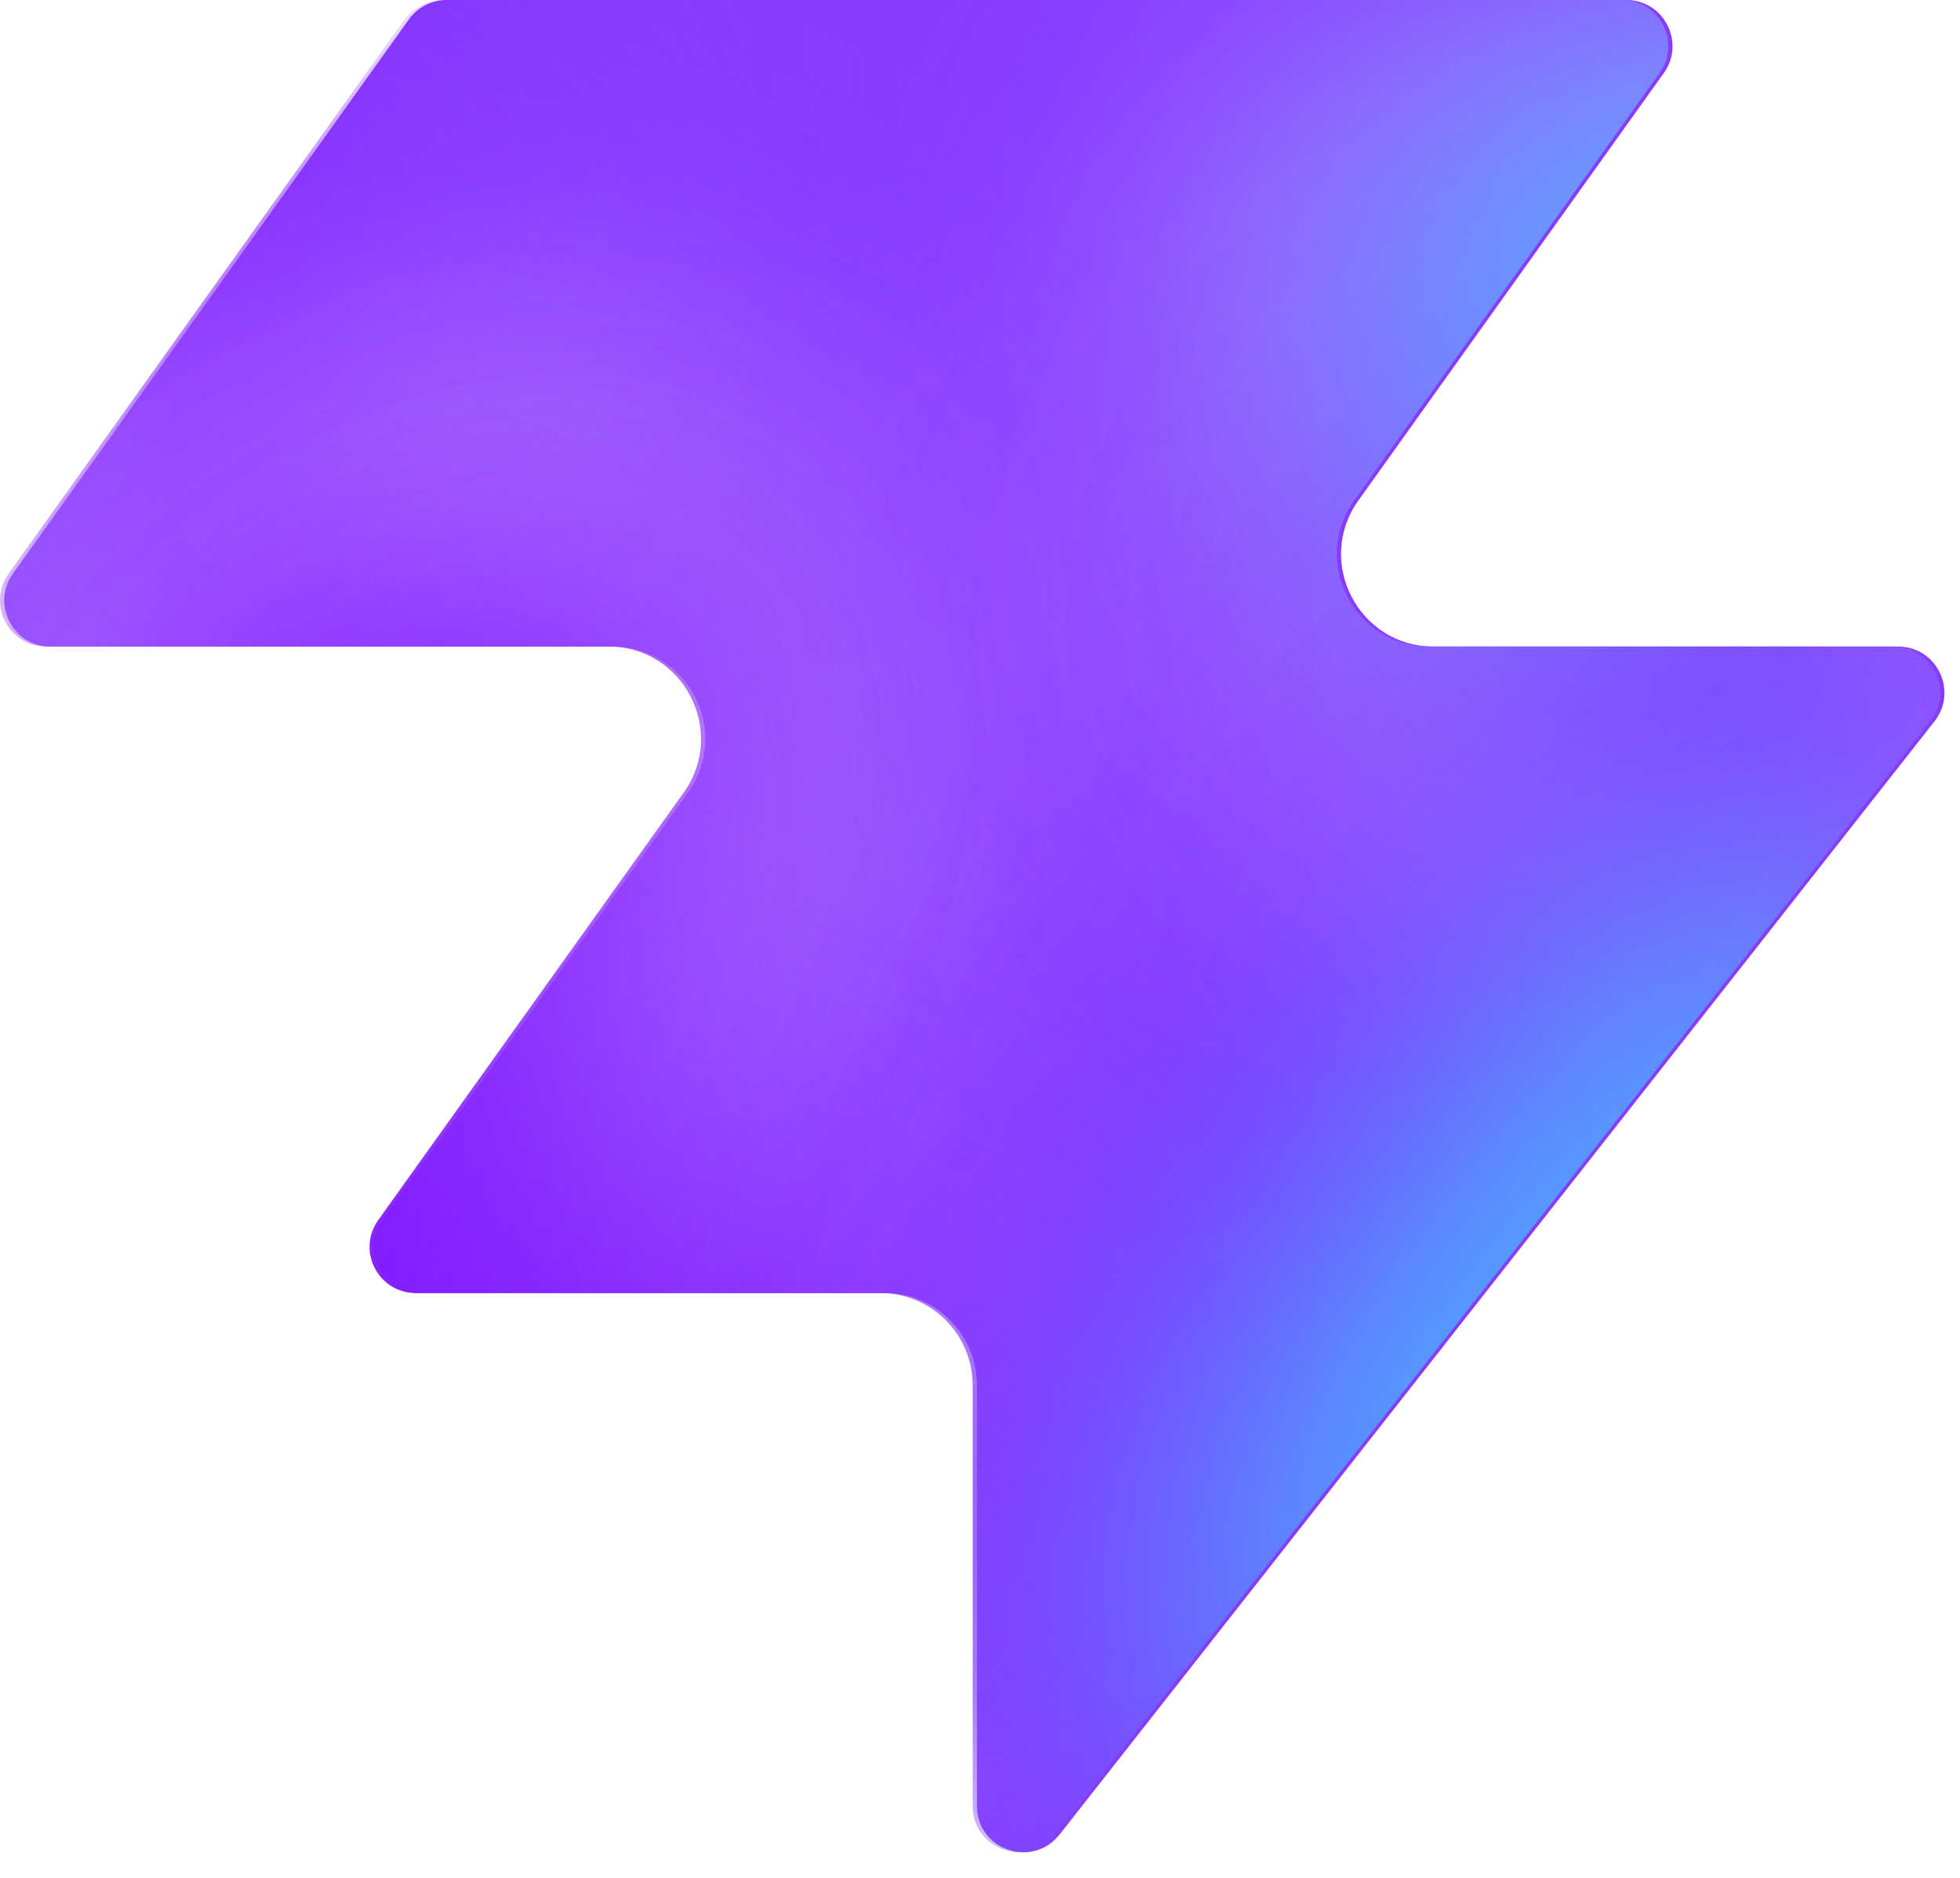
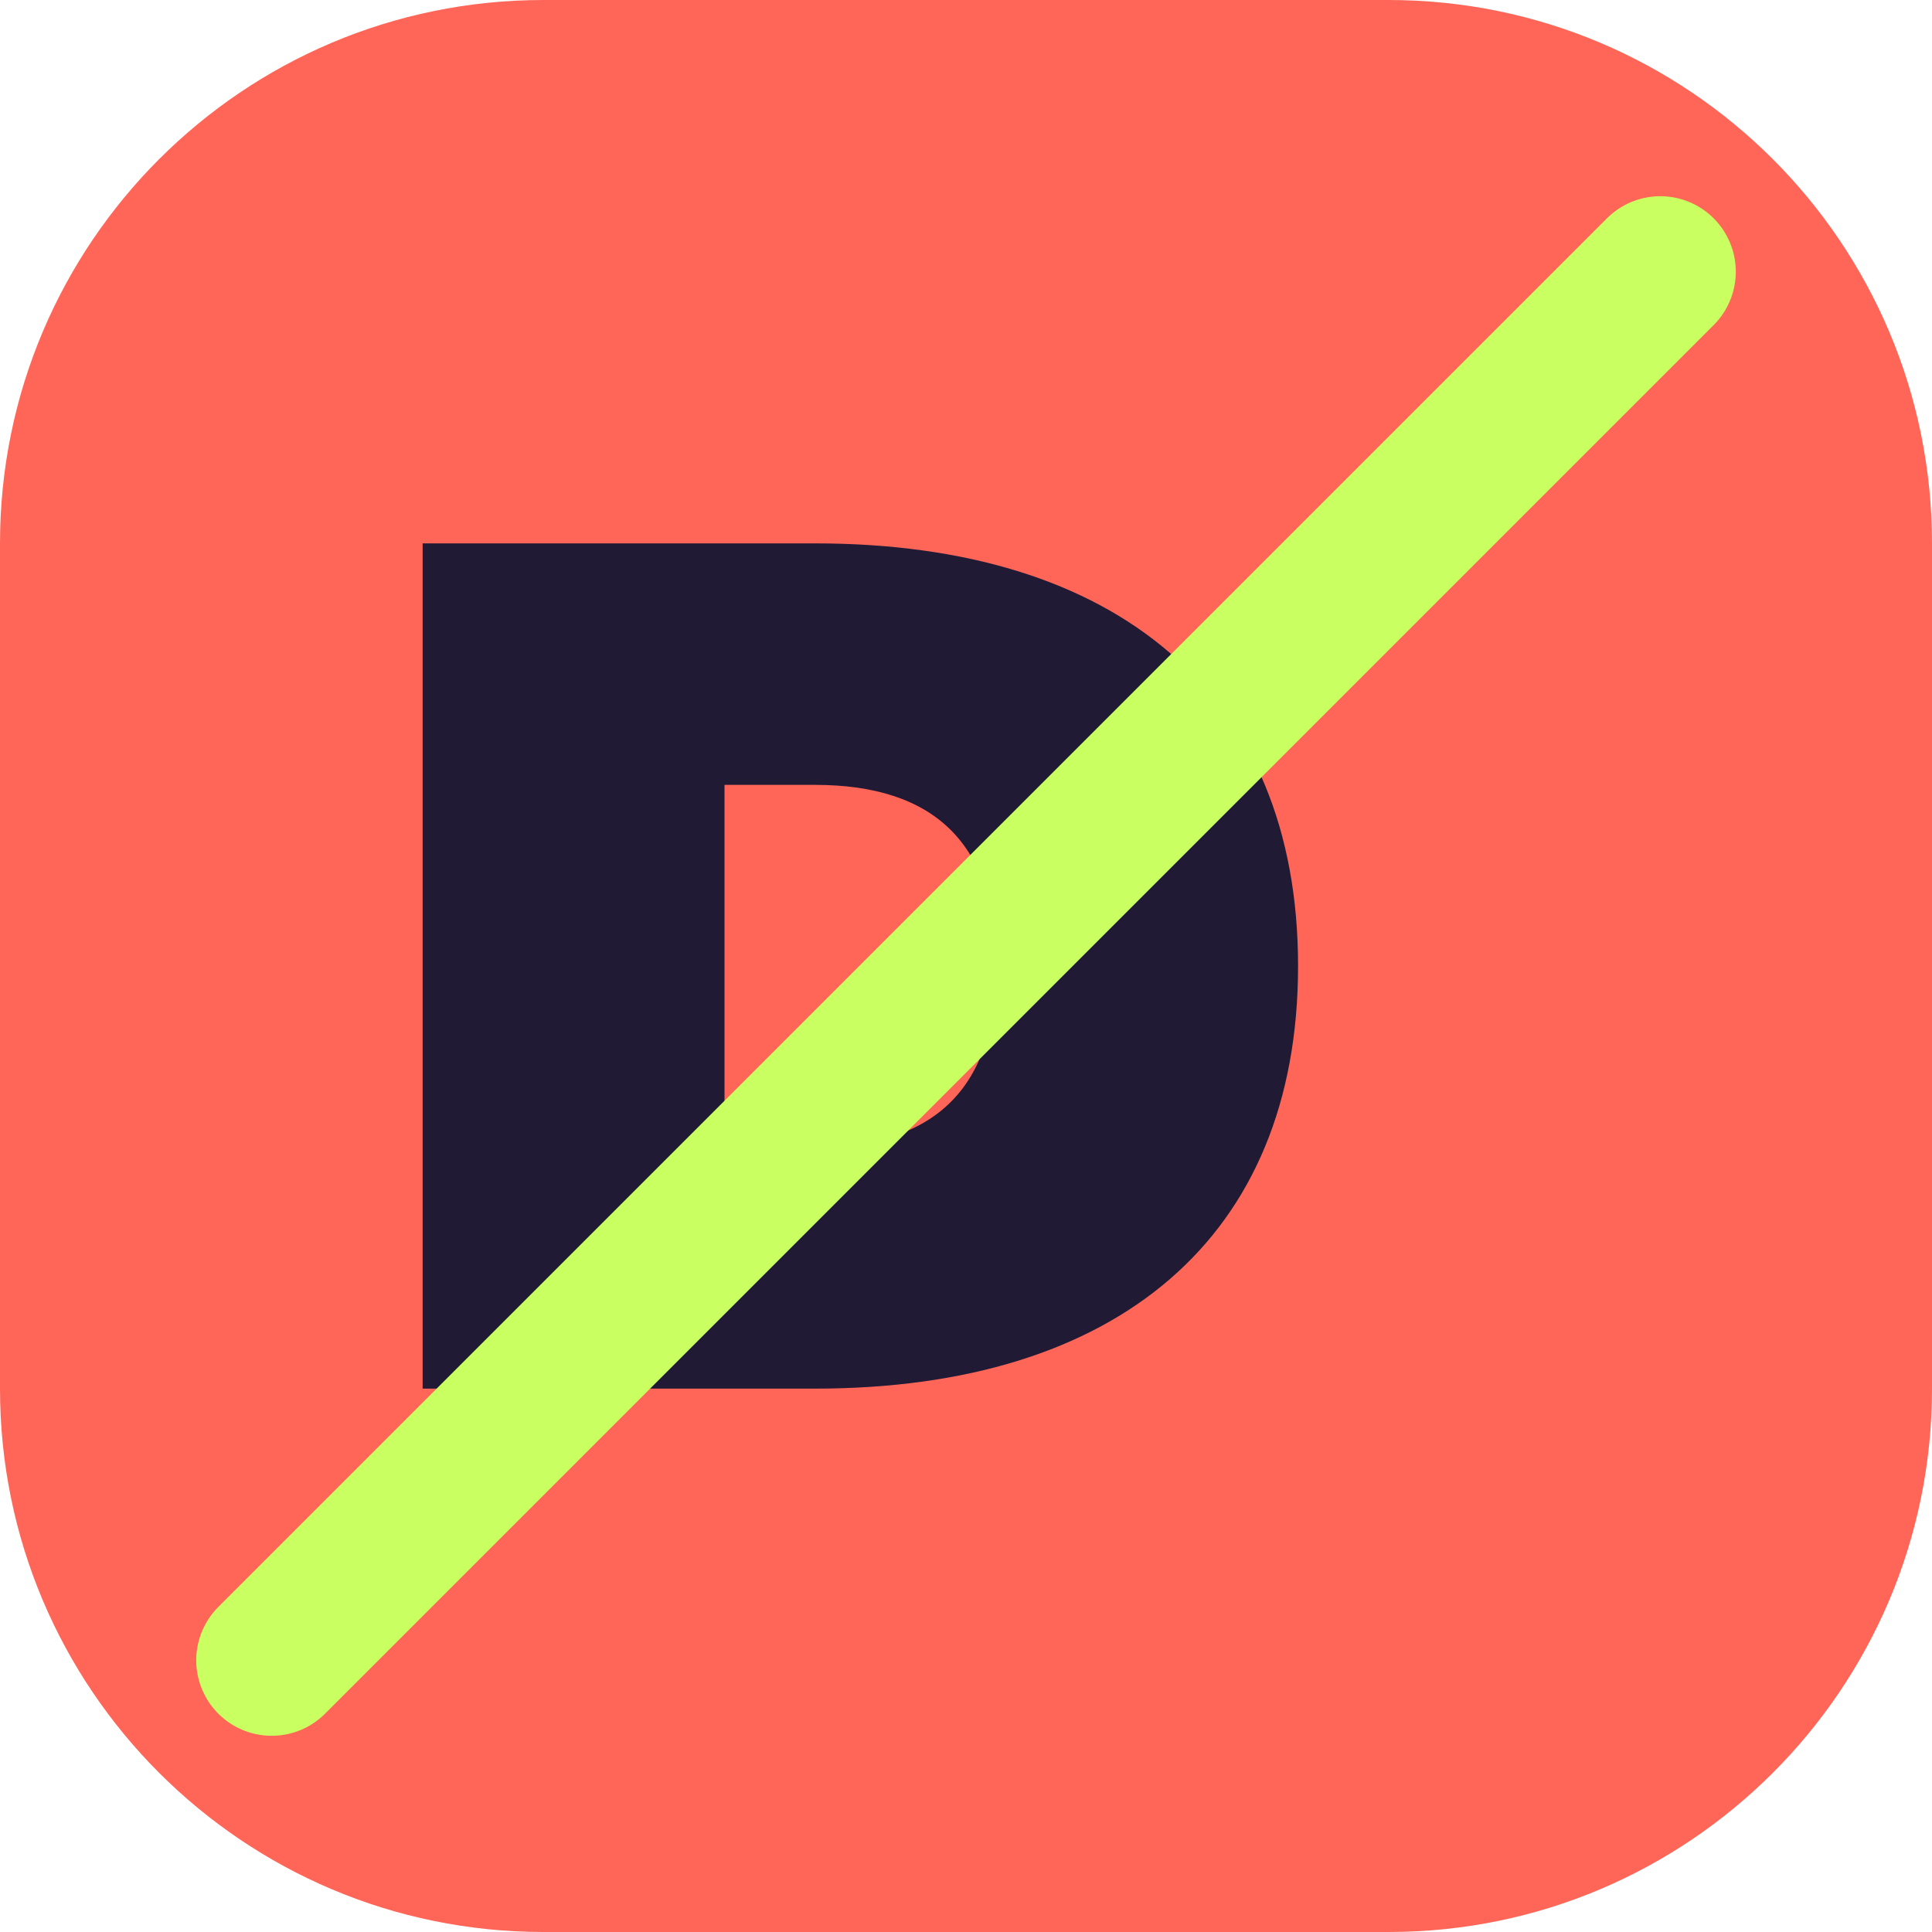
- <svg xmlns="http://www.w3.org/2000/svg" width="48" height="46" fill="none" viewBox="0 0 48 46">
-   <path fill="#863bff" d="M25.946 44.938c-.664.845-2.021.375-2.021-.698V33.937a2.26 2.26 0 0 0-2.262-2.262H10.287c-.92 0-1.456-1.04-.92-1.788l7.48-10.471c1.07-1.497 0-3.578-1.842-3.578H1.237c-.92 0-1.456-1.04-.92-1.788L10.013.474c.214-.297.556-.474.92-.474h28.894c.92 0 1.456 1.04.92 1.788l-7.48 10.471c-1.07 1.498 0 3.579 1.842 3.579h11.377c.943 0 1.473 1.088.89 1.83L25.947 44.94z" style="fill:#863bff;fill:color(display-p3 .525 .23 1);fill-opacity:1" />
-   <mask id="a" width="48" height="46" x="0" y="0" maskUnits="userSpaceOnUse" style="mask-type:alpha">
-     <path fill="#000" d="M25.842 44.938c-.664.844-2.021.375-2.021-.698V33.937a2.26 2.26 0 0 0-2.262-2.262H10.183c-.92 0-1.456-1.04-.92-1.788l7.48-10.471c1.07-1.498 0-3.579-1.842-3.579H1.133c-.92 0-1.456-1.04-.92-1.787L9.91.473c.214-.297.556-.474.92-.474h28.894c.92 0 1.456 1.04.92 1.788l-7.48 10.471c-1.07 1.498 0 3.578 1.842 3.578h11.377c.943 0 1.473 1.088.89 1.832L25.843 44.94z" style="fill:#000;fill-opacity:1" />
-   </mask>
-   <g mask="url(#a)">
-     <g filter="url(#b)">
-       <ellipse cx="5.508" cy="14.704" fill="#ede6ff" rx="5.508" ry="14.704" style="fill:#ede6ff;fill:color(display-p3 .927 .903 1);fill-opacity:1" transform="matrix(.00324 1 1 -.00324 -4.47 31.516)" />
-     </g>
-     <g filter="url(#c)">
-       <ellipse cx="10.399" cy="29.851" fill="#ede6ff" rx="10.399" ry="29.851" style="fill:#ede6ff;fill:color(display-p3 .927 .903 1);fill-opacity:1" transform="matrix(.00324 1 1 -.00324 -39.328 7.883)" />
-     </g>
-     <g filter="url(#d)">
-       <ellipse cx="5.508" cy="30.487" fill="#7e14ff" rx="5.508" ry="30.487" style="fill:#7e14ff;fill:color(display-p3 .492 .077 1);fill-opacity:1" transform="rotate(89.814 -25.913 -14.639)scale(1 -1)" />
-     </g>
-     <g filter="url(#e)">
-       <ellipse cx="5.508" cy="30.599" fill="#7e14ff" rx="5.508" ry="30.599" style="fill:#7e14ff;fill:color(display-p3 .492 .077 1);fill-opacity:1" transform="rotate(89.814 -32.644 -3.334)scale(1 -1)" />
-     </g>
-     <g filter="url(#f)">
-       <ellipse cx="5.508" cy="30.599" fill="#7e14ff" rx="5.508" ry="30.599" style="fill:#7e14ff;fill:color(display-p3 .492 .077 1);fill-opacity:1" transform="matrix(.00324 1 1 -.00324 -34.34 30.47)" />
-     </g>
-     <g filter="url(#g)">
-       <ellipse cx="14.072" cy="22.078" fill="#ede6ff" rx="14.072" ry="22.078" style="fill:#ede6ff;fill:color(display-p3 .927 .903 1);fill-opacity:1" transform="rotate(93.35 24.506 48.493)scale(-1 1)" />
-     </g>
-     <g filter="url(#h)">
-       <ellipse cx="3.47" cy="21.501" fill="#7e14ff" rx="3.47" ry="21.501" style="fill:#7e14ff;fill:color(display-p3 .492 .077 1);fill-opacity:1" transform="rotate(89.009 28.708 47.59)scale(-1 1)" />
-     </g>
-     <g filter="url(#i)">
-       <ellipse cx="3.47" cy="21.501" fill="#7e14ff" rx="3.47" ry="21.501" style="fill:#7e14ff;fill:color(display-p3 .492 .077 1);fill-opacity:1" transform="rotate(89.009 28.708 47.59)scale(-1 1)" />
-     </g>
-     <g filter="url(#j)">
-       <ellipse cx=".387" cy="8.972" fill="#7e14ff" rx="4.407" ry="29.108" style="fill:#7e14ff;fill:color(display-p3 .492 .077 1);fill-opacity:1" transform="rotate(39.51 .387 8.972)" />
-     </g>
-     <g filter="url(#k)">
-       <ellipse cx="47.523" cy="-6.092" fill="#7e14ff" rx="4.407" ry="29.108" style="fill:#7e14ff;fill:color(display-p3 .492 .077 1);fill-opacity:1" transform="rotate(37.892 47.523 -6.092)" />
-     </g>
-     <g filter="url(#l)">
-       <ellipse cx="41.412" cy="6.333" fill="#47bfff" rx="5.971" ry="9.665" style="fill:#47bfff;fill:color(display-p3 .28 .748 1);fill-opacity:1" transform="rotate(37.892 41.412 6.333)" />
-     </g>
-     <g filter="url(#m)">
-       <ellipse cx="-1.879" cy="38.332" fill="#7e14ff" rx="4.407" ry="29.108" style="fill:#7e14ff;fill:color(display-p3 .492 .077 1);fill-opacity:1" transform="rotate(37.892 -1.88 38.332)" />
-     </g>
-     <g filter="url(#n)">
-       <ellipse cx="-1.879" cy="38.332" fill="#7e14ff" rx="4.407" ry="29.108" style="fill:#7e14ff;fill:color(display-p3 .492 .077 1);fill-opacity:1" transform="rotate(37.892 -1.88 38.332)" />
-     </g>
-     <g filter="url(#o)">
-       <ellipse cx="35.651" cy="29.907" fill="#7e14ff" rx="4.407" ry="29.108" style="fill:#7e14ff;fill:color(display-p3 .492 .077 1);fill-opacity:1" transform="rotate(37.892 35.651 29.907)" />
-     </g>
-     <g filter="url(#p)">
-       <ellipse cx="38.418" cy="32.4" fill="#47bfff" rx="5.971" ry="15.297" style="fill:#47bfff;fill:color(display-p3 .28 .748 1);fill-opacity:1" transform="rotate(37.892 38.418 32.4)" />
-     </g>
-   </g>
-   <defs>
-     <filter id="b" width="60.045" height="41.654" x="-19.77" y="16.149" color-interpolation-filters="sRGB" filterUnits="userSpaceOnUse">
-       <feFlood flood-opacity="0" result="BackgroundImageFix" />
-       <feBlend in="SourceGraphic" in2="BackgroundImageFix" result="shape" />
-       <feGaussianBlur result="effect1_foregroundBlur_2002_17158" stdDeviation="7.659" />
-     </filter>
-     <filter id="c" width="90.34" height="51.437" x="-54.613" y="-7.533" color-interpolation-filters="sRGB" filterUnits="userSpaceOnUse">
-       <feFlood flood-opacity="0" result="BackgroundImageFix" />
-       <feBlend in="SourceGraphic" in2="BackgroundImageFix" result="shape" />
-       <feGaussianBlur result="effect1_foregroundBlur_2002_17158" stdDeviation="7.659" />
-     </filter>
-     <filter id="d" width="79.355" height="29.4" x="-49.64" y="2.03" color-interpolation-filters="sRGB" filterUnits="userSpaceOnUse">
-       <feFlood flood-opacity="0" result="BackgroundImageFix" />
-       <feBlend in="SourceGraphic" in2="BackgroundImageFix" result="shape" />
-       <feGaussianBlur result="effect1_foregroundBlur_2002_17158" stdDeviation="4.596" />
-     </filter>
-     <filter id="e" width="79.579" height="29.4" x="-45.045" y="20.029" color-interpolation-filters="sRGB" filterUnits="userSpaceOnUse">
-       <feFlood flood-opacity="0" result="BackgroundImageFix" />
-       <feBlend in="SourceGraphic" in2="BackgroundImageFix" result="shape" />
-       <feGaussianBlur result="effect1_foregroundBlur_2002_17158" stdDeviation="4.596" />
-     </filter>
-     <filter id="f" width="79.579" height="29.4" x="-43.513" y="21.178" color-interpolation-filters="sRGB" filterUnits="userSpaceOnUse">
-       <feFlood flood-opacity="0" result="BackgroundImageFix" />
-       <feBlend in="SourceGraphic" in2="BackgroundImageFix" result="shape" />
-       <feGaussianBlur result="effect1_foregroundBlur_2002_17158" stdDeviation="4.596" />
-     </filter>
-     <filter id="g" width="74.749" height="58.852" x="15.756" y="-17.901" color-interpolation-filters="sRGB" filterUnits="userSpaceOnUse">
-       <feFlood flood-opacity="0" result="BackgroundImageFix" />
-       <feBlend in="SourceGraphic" in2="BackgroundImageFix" result="shape" />
-       <feGaussianBlur result="effect1_foregroundBlur_2002_17158" stdDeviation="7.659" />
-     </filter>
-     <filter id="h" width="61.377" height="25.362" x="23.548" y="2.284" color-interpolation-filters="sRGB" filterUnits="userSpaceOnUse">
-       <feFlood flood-opacity="0" result="BackgroundImageFix" />
-       <feBlend in="SourceGraphic" in2="BackgroundImageFix" result="shape" />
-       <feGaussianBlur result="effect1_foregroundBlur_2002_17158" stdDeviation="4.596" />
-     </filter>
-     <filter id="i" width="61.377" height="25.362" x="23.548" y="2.284" color-interpolation-filters="sRGB" filterUnits="userSpaceOnUse">
-       <feFlood flood-opacity="0" result="BackgroundImageFix" />
-       <feBlend in="SourceGraphic" in2="BackgroundImageFix" result="shape" />
-       <feGaussianBlur result="effect1_foregroundBlur_2002_17158" stdDeviation="4.596" />
-     </filter>
-     <filter id="j" width="56.045" height="63.649" x="-27.636" y="-22.853" color-interpolation-filters="sRGB" filterUnits="userSpaceOnUse">
-       <feFlood flood-opacity="0" result="BackgroundImageFix" />
-       <feBlend in="SourceGraphic" in2="BackgroundImageFix" result="shape" />
-       <feGaussianBlur result="effect1_foregroundBlur_2002_17158" stdDeviation="4.596" />
-     </filter>
-     <filter id="k" width="54.814" height="64.646" x="20.116" y="-38.415" color-interpolation-filters="sRGB" filterUnits="userSpaceOnUse">
-       <feFlood flood-opacity="0" result="BackgroundImageFix" />
-       <feBlend in="SourceGraphic" in2="BackgroundImageFix" result="shape" />
-       <feGaussianBlur result="effect1_foregroundBlur_2002_17158" stdDeviation="4.596" />
-     </filter>
-     <filter id="l" width="33.541" height="35.313" x="24.641" y="-11.323" color-interpolation-filters="sRGB" filterUnits="userSpaceOnUse">
-       <feFlood flood-opacity="0" result="BackgroundImageFix" />
-       <feBlend in="SourceGraphic" in2="BackgroundImageFix" result="shape" />
-       <feGaussianBlur result="effect1_foregroundBlur_2002_17158" stdDeviation="4.596" />
-     </filter>
-     <filter id="m" width="54.814" height="64.646" x="-29.286" y="6.009" color-interpolation-filters="sRGB" filterUnits="userSpaceOnUse">
-       <feFlood flood-opacity="0" result="BackgroundImageFix" />
-       <feBlend in="SourceGraphic" in2="BackgroundImageFix" result="shape" />
-       <feGaussianBlur result="effect1_foregroundBlur_2002_17158" stdDeviation="4.596" />
-     </filter>
-     <filter id="n" width="54.814" height="64.646" x="-29.286" y="6.009" color-interpolation-filters="sRGB" filterUnits="userSpaceOnUse">
-       <feFlood flood-opacity="0" result="BackgroundImageFix" />
-       <feBlend in="SourceGraphic" in2="BackgroundImageFix" result="shape" />
-       <feGaussianBlur result="effect1_foregroundBlur_2002_17158" stdDeviation="4.596" />
-     </filter>
-     <filter id="o" width="54.814" height="64.646" x="8.244" y="-2.416" color-interpolation-filters="sRGB" filterUnits="userSpaceOnUse">
-       <feFlood flood-opacity="0" result="BackgroundImageFix" />
-       <feBlend in="SourceGraphic" in2="BackgroundImageFix" result="shape" />
-       <feGaussianBlur result="effect1_foregroundBlur_2002_17158" stdDeviation="4.596" />
-     </filter>
-     <filter id="p" width="39.409" height="43.623" x="18.713" y="10.588" color-interpolation-filters="sRGB" filterUnits="userSpaceOnUse">
-       <feFlood flood-opacity="0" result="BackgroundImageFix" />
-       <feBlend in="SourceGraphic" in2="BackgroundImageFix" result="shape" />
-       <feGaussianBlur result="effect1_foregroundBlur_2002_17158" stdDeviation="4.596" />
-     </filter>
-   </defs>
+ <svg xmlns="http://www.w3.org/2000/svg" viewBox="0 0 64 64">
+   <rect width="64" height="64" rx="18" fill="#ff6658" />
+   <path d="M14 18h13c10 0 16 5 16 14s-6 14-16 14H14V18Zm10 8v12h3c4 0 6-2 6-6s-2-6-6-6h-3Z" fill="#201a35" />
+   <path d="M9 55 55 9" stroke="#caff62" stroke-width="5" stroke-linecap="round" />
</svg>
